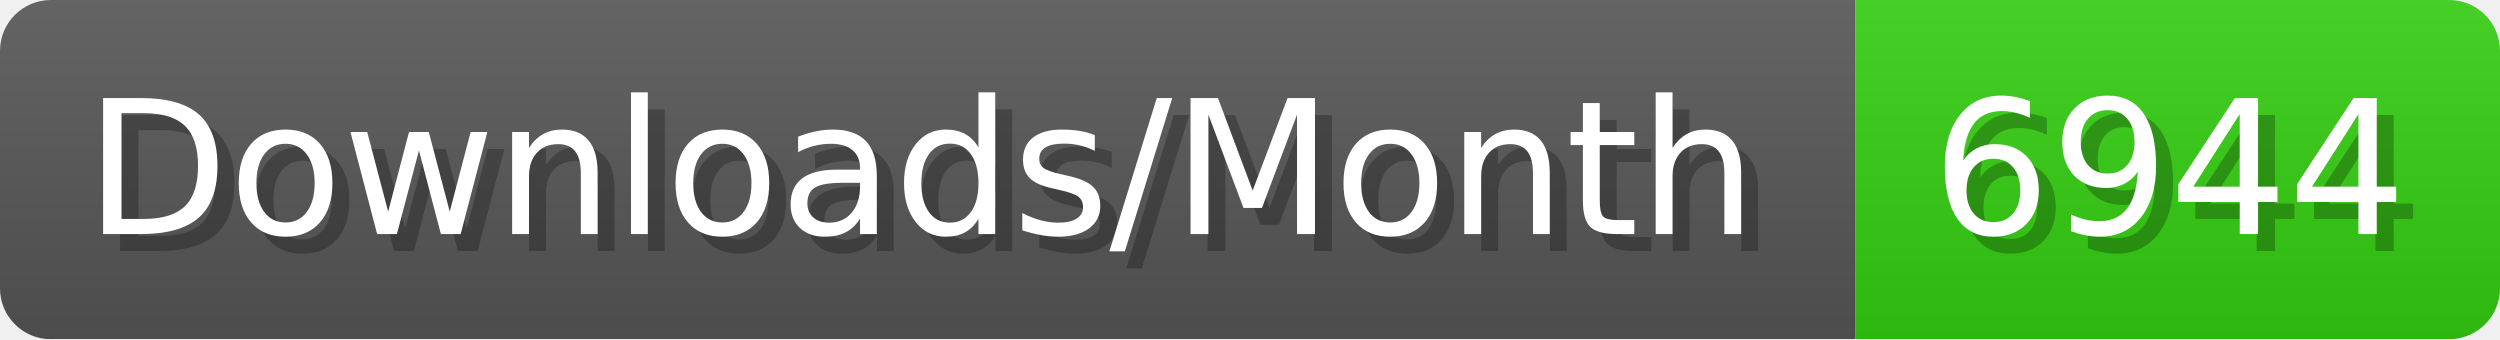
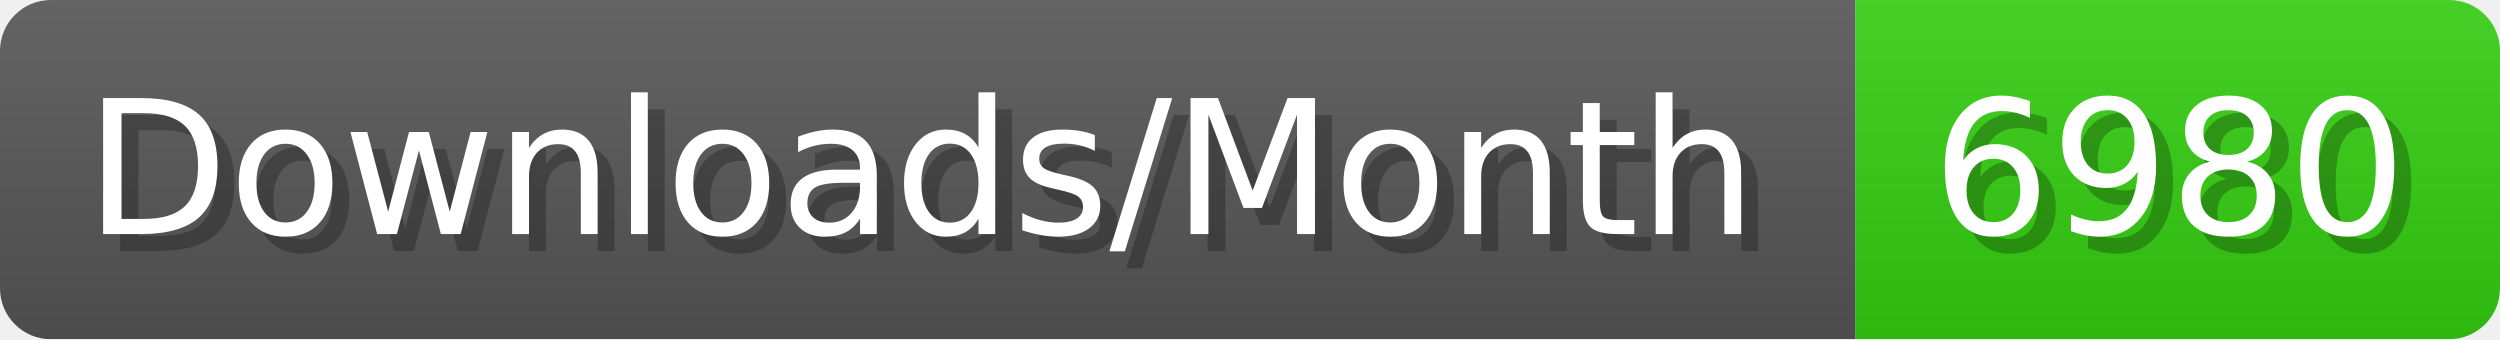
- <svg xmlns="http://www.w3.org/2000/svg" width="147.4" height="20" viewBox="0 0 1474 200" role="img" aria-label="Downloads/Month: 6944">
+ <svg xmlns="http://www.w3.org/2000/svg" width="147.4" height="20" viewBox="0 0 1474 200" role="img" aria-label="Downloads/Month: 6980">
  <linearGradient id="YlXUI" x2="0" y2="100%">
    <stop offset="0" stop-opacity=".1" stop-color="#EEE" />
    <stop offset="1" stop-opacity=".1" />
  </linearGradient>
  <mask id="JHhop">
    <rect width="1474" height="200" rx="30" fill="#FFF" />
  </mask>
  <g mask="url(#JHhop)">
    <rect width="1094" height="200" fill="#555" />
    <rect width="380" height="200" fill="#3C1" x="1094" />
    <rect width="1474" height="200" fill="url(#YlXUI)" />
  </g>
  <g aria-hidden="true" fill="#fff" text-anchor="start" font-family="Verdana,DejaVu Sans,sans-serif" font-size="110">
    <text x="60" y="148" textLength="994" fill="#000" opacity="0.25">Downloads/Month</text>
    <text x="50" y="138" textLength="994">Downloads/Month</text>
-     <text x="1149" y="148" textLength="280" fill="#000" opacity="0.25">6944</text>
-     <text x="1139" y="138" textLength="280">6944</text>
+     <text x="1149" y="148" textLength="280" fill="#000" opacity="0.25">6980</text>
+     <text x="1139" y="138" textLength="280">6980</text>
  </g>
</svg>
